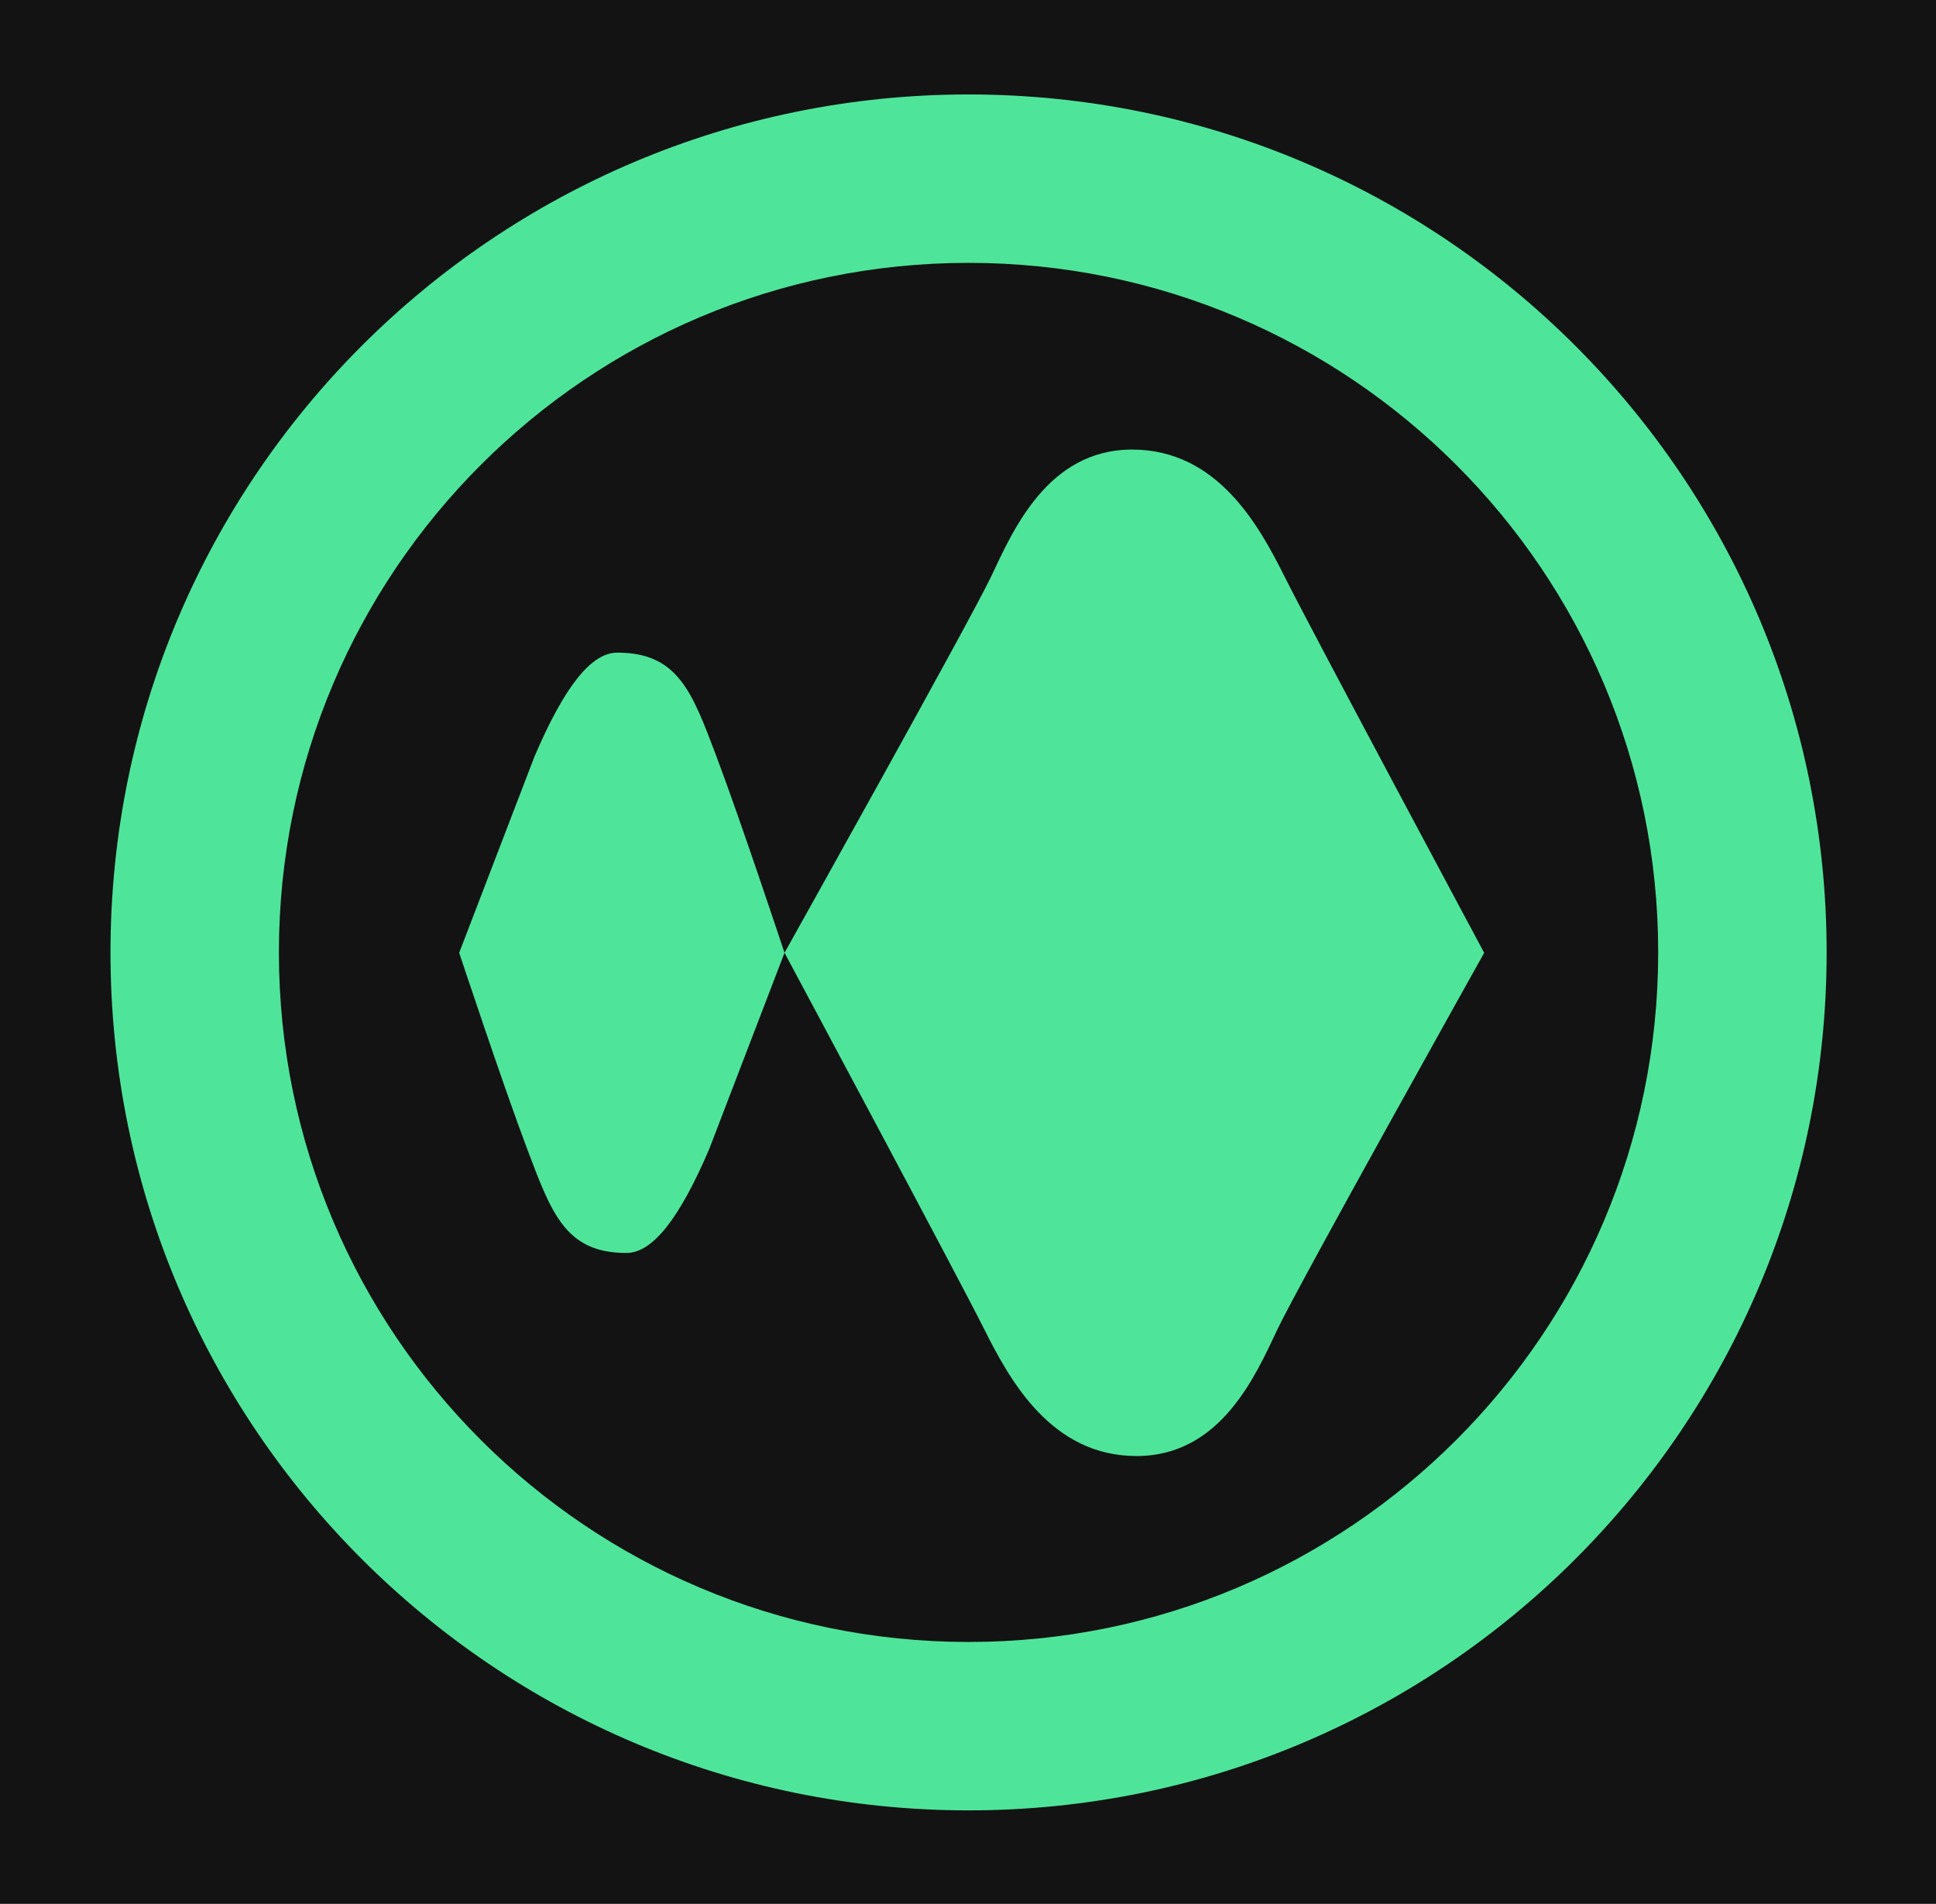
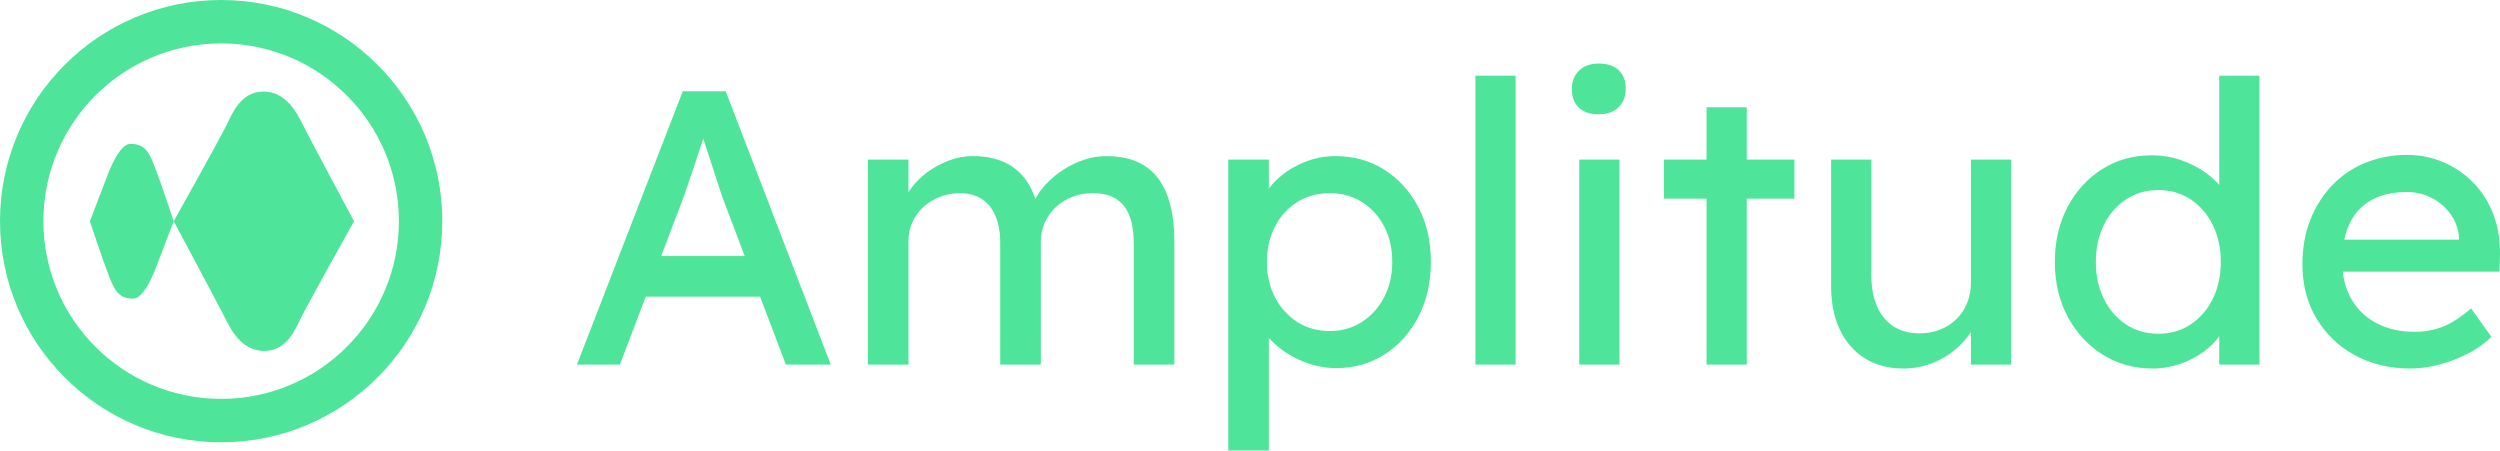
- <svg xmlns="http://www.w3.org/2000/svg" width="607" height="597" viewBox="0 0 607 597">
-   <g id="Amplitude-Icon-Black-wbg" transform="translate(-3304 -7602)">
-     <rect id="Rectangle_72" data-name="Rectangle 72" width="607" height="597" transform="translate(3304 7602)" fill="#131313" />
-     <g id="Group_65" data-name="Group 65" transform="translate(3338.643 7631.617)">
-       <path id="Union_1" data-name="Union 1" d="M0,269.036C0,120.45,120.45,0,269.031,0S538.066,120.45,538.066,269.036,417.616,538.07,269.031,538.07,0,417.617,0,269.036Zm52.8,0c0,119.417,96.81,216.227,216.228,216.227s216.227-96.81,216.227-216.227S388.452,52.809,269.031,52.809,52.8,149.614,52.8,269.036ZM273.956,387.21c-8.149-16.315-62.625-118.055-62.625-118.055H430.7s-58.08,103.882-64.813,118.055-17.629,39.746-44.179,39.75S282.106,403.53,273.956,387.21ZM130.635,330.646c-7.65-20.267-21.307-61.49-21.307-61.49s12.55-32.723,23.586-61.49c9.43-22.1,17.864-32.611,25.943-32.627,19.1-.042,23.508,12.36,31.158,32.627s21.312,61.49,21.312,61.49-12.551,32.727-23.587,61.49c-9.434,22.108-17.868,32.611-25.943,32.632h-.085C142.687,363.276,138.277,350.886,130.635,330.646Zm226.181-61.49H211.327s58.08-103.882,64.813-118.055,17.629-39.745,44.179-39.745,39.6,23.429,47.747,39.745,62.625,118.055,62.625,118.055Z" fill="#4ee59a" />
-     </g>
+ <svg xmlns="http://www.w3.org/2000/svg" width="3041.274" height="548.042" viewBox="0 0 3041.274 548.042" fill="#4EE59A">
+   <g transform="translate(-0.001 -31.4)">
+     <path d="M9201-17475.025c0-148.584,120.449-269.033,269.033-269.033s269.034,120.449,269.034,269.033-120.454,269.035-269.034,269.035S9201-17326.439,9201-17475.025Zm52.806,0c0,119.422,96.808,216.229,216.228,216.229s216.229-96.807,216.229-216.229-96.812-216.229-216.229-216.229S9253.807-17594.445,9253.807-17475.025Zm221.148,118.174c-8.145-16.316-62.625-118.053-62.625-118.053h219.363s-58.073,103.883-64.812,118.053-17.63,39.75-44.18,39.75S9483.1-17340.529,9474.955-17356.852Zm-143.32-56.564c-7.65-20.266-21.309-61.488-21.309-61.488s12.554-32.723,23.589-61.49c9.432-22.105,17.865-32.609,25.943-32.627,19.1-.041,23.509,12.361,31.159,32.627s21.309,61.49,21.309,61.49-12.549,32.727-23.584,61.488c-9.432,22.105-17.866,32.611-25.944,32.633h-.082C9343.688-17380.783,9339.278-17393.174,9331.635-17413.416Zm226.181-61.488H9412.33s58.074-103.885,64.812-118.055,17.631-39.748,44.181-39.748,39.6,23.428,47.746,39.748,62.625,118.055,62.625,118.055Z" transform="translate(-9201 17775.459)" />
+     <path d="M11.875,0,140.6-332.5h52.25L320.625,0H266L190-200.45q-1.425-3.325-5.462-16.15t-9.263-28.5q-5.225-15.675-9.5-28.738t-5.7-16.862L171-291.175q-2.85,8.075-6.887,20.425t-8.55,26.125q-4.513,13.775-8.788,25.887L139.65-198.55,64.125,0Zm57-82.65,19-49.4h151.05l21.85,49.4ZM365.75,0V-249.375h49.4v53.2l-9.025,5.7a80.352,80.352,0,0,1,12.112-23.75,91.587,91.587,0,0,1,20.425-20.187,109.342,109.342,0,0,1,26.125-14.013,81.629,81.629,0,0,1,28.738-5.225q21.375,0,37.525,7.125a64.95,64.95,0,0,1,26.6,21.375q10.45,14.25,15.2,35.625l-7.6-1.9,3.325-8.075a80.294,80.294,0,0,1,14.487-20.662A113.311,113.311,0,0,1,604.2-237.5a107.611,107.611,0,0,1,25.175-11.875A85.07,85.07,0,0,1,655.5-253.65q28.025,0,46.313,11.4t27.55,34.675q9.262,23.275,9.263,57.95V0h-49.4V-146.775q0-21.375-5.463-34.913t-16.387-20.187q-10.925-6.65-28.025-6.65a68.373,68.373,0,0,0-24.937,4.512,61.341,61.341,0,0,0-20.187,12.588,57.931,57.931,0,0,0-13.3,18.762,57.245,57.245,0,0,0-4.75,23.512V0h-49.4V-147.725q0-19.475-5.7-33.012T504.45-201.4q-10.925-7.125-26.6-7.125a66.509,66.509,0,0,0-24.7,4.512,64.139,64.139,0,0,0-19.95,12.35,55.349,55.349,0,0,0-13.3,18.525,56.076,56.076,0,0,0-4.75,23.037V0ZM804.175,104.5V-249.375h49.4v57l-7.6-4.275q2.85-14.25,16.15-27.312a105.621,105.621,0,0,1,32.537-21.375,99.035,99.035,0,0,1,39.662-8.312q33.725,0,59.85,16.625t41.325,45.6q15.2,28.975,15.2,66.5,0,37.05-14.963,66.263T994.65-12.587Q968.525,4.275,935.75,4.275a105.926,105.926,0,0,1-42.275-8.787A114.211,114.211,0,0,1,858.8-27.075q-14.25-13.775-17.575-28.5l12.35-6.65V104.5Zm123.5-145.35q21.85,0,38.95-10.925A77.414,77.414,0,0,0,993.7-81.7q9.975-19,9.975-43.225t-9.737-42.988A76.051,76.051,0,0,0,967.1-197.6q-17.1-10.925-39.425-10.925T888.25-197.837a75.626,75.626,0,0,0-27.075,29.688q-9.975,19-9.975,43.225T861.175-81.7A77.414,77.414,0,0,0,888.25-51.775Q905.35-40.85,927.675-40.85ZM1104.85,0V-351.5h48.925V0ZM1231.2,0V-249.375h48.925V0Zm23.75-304.475q-15.675,0-24.225-8.075t-8.55-22.8q0-13.775,8.787-22.325t23.988-8.55q15.675,0,24.225,8.075t8.55,22.8q0,13.775-8.788,22.325T1254.95-304.475ZM1386.05,0V-313.025h48.925V0Zm-51.775-201.875v-47.5h158.65v47.5ZM1624.975,4.75q-26.6,0-46.312-12.35t-30.4-34.675q-10.687-22.325-10.687-53.2v-153.9H1586.5v140.6q0,21.85,6.887,37.763t19.95,24.462Q1626.4-38,1644.925-38a67.836,67.836,0,0,0,25.175-4.513A59.212,59.212,0,0,0,1689.813-55.1a57.74,57.74,0,0,0,13.063-19.475,63.577,63.577,0,0,0,4.75-24.7v-150.1h48.925V0h-48.925V-52.25l8.55-5.7a83.082,83.082,0,0,1-19.238,31.825,100.433,100.433,0,0,1-32.062,22.563A96.331,96.331,0,0,1,1624.975,4.75Zm304,0q-34.2,0-61.037-16.863t-42.512-46.075Q1809.75-87.4,1809.75-124.925t15.438-66.737q15.437-29.213,42.037-46.075T1927.55-254.6a109.929,109.929,0,0,1,35.862,5.938,113.682,113.682,0,0,1,31.113,16.15q13.775,10.213,21.612,22.325t7.838,24.462l-14.25.95V-351.5h48.925V0h-48.925V-59.375h9.5q0,11.4-7.6,22.563a88.676,88.676,0,0,1-20.187,20.662,104.92,104.92,0,0,1-28.975,15.2A101.253,101.253,0,0,1,1928.975,4.75Zm6.65-42.275q22.325,0,39.425-11.4a78.057,78.057,0,0,0,26.837-31.113q9.738-19.712,9.738-44.887t-9.738-44.887a78.058,78.058,0,0,0-26.837-31.113q-17.1-11.4-39.425-11.4t-39.425,11.4a78.058,78.058,0,0,0-26.837,31.113q-9.738,19.712-9.738,44.887t9.738,44.887A78.057,78.057,0,0,0,1896.2-48.925Q1913.3-37.525,1935.625-37.525ZM2242.475,4.75q-38.475,0-68.162-16.387a120.854,120.854,0,0,1-46.55-44.888q-16.863-28.5-16.863-65.55,0-29.45,9.5-53.675a128.821,128.821,0,0,1,26.363-42.038,115.953,115.953,0,0,1,40.375-27.55,132.138,132.138,0,0,1,51.063-9.738,110.108,110.108,0,0,1,45.125,9.263,113.131,113.131,0,0,1,36.337,25.412,111.42,111.42,0,0,1,23.75,38.237q8.313,22.087,7.838,48.213l-.475,20.9H2147L2136.075-152H2308.5l-7.125,8.075v-11.4a55.035,55.035,0,0,0-10.45-28.025,64.575,64.575,0,0,0-22.8-19.475,64.171,64.171,0,0,0-29.925-7.125q-25.65,0-43.225,9.738a62.786,62.786,0,0,0-26.6,28.5q-9.025,18.762-9.025,46.312,0,26.125,10.925,45.362A74.435,74.435,0,0,0,2201.15-50.35q19.95,10.45,46.075,10.45a94.371,94.371,0,0,0,34.438-6.175Q2297.575-52.25,2316.1-68.4l24.7,34.675a112.513,112.513,0,0,1-27.787,19.95A173.286,173.286,0,0,1,2278.337-.238,135.939,135.939,0,0,1,2242.475,4.75Z" transform="translate(690 474.942)" />
  </g>
</svg>
